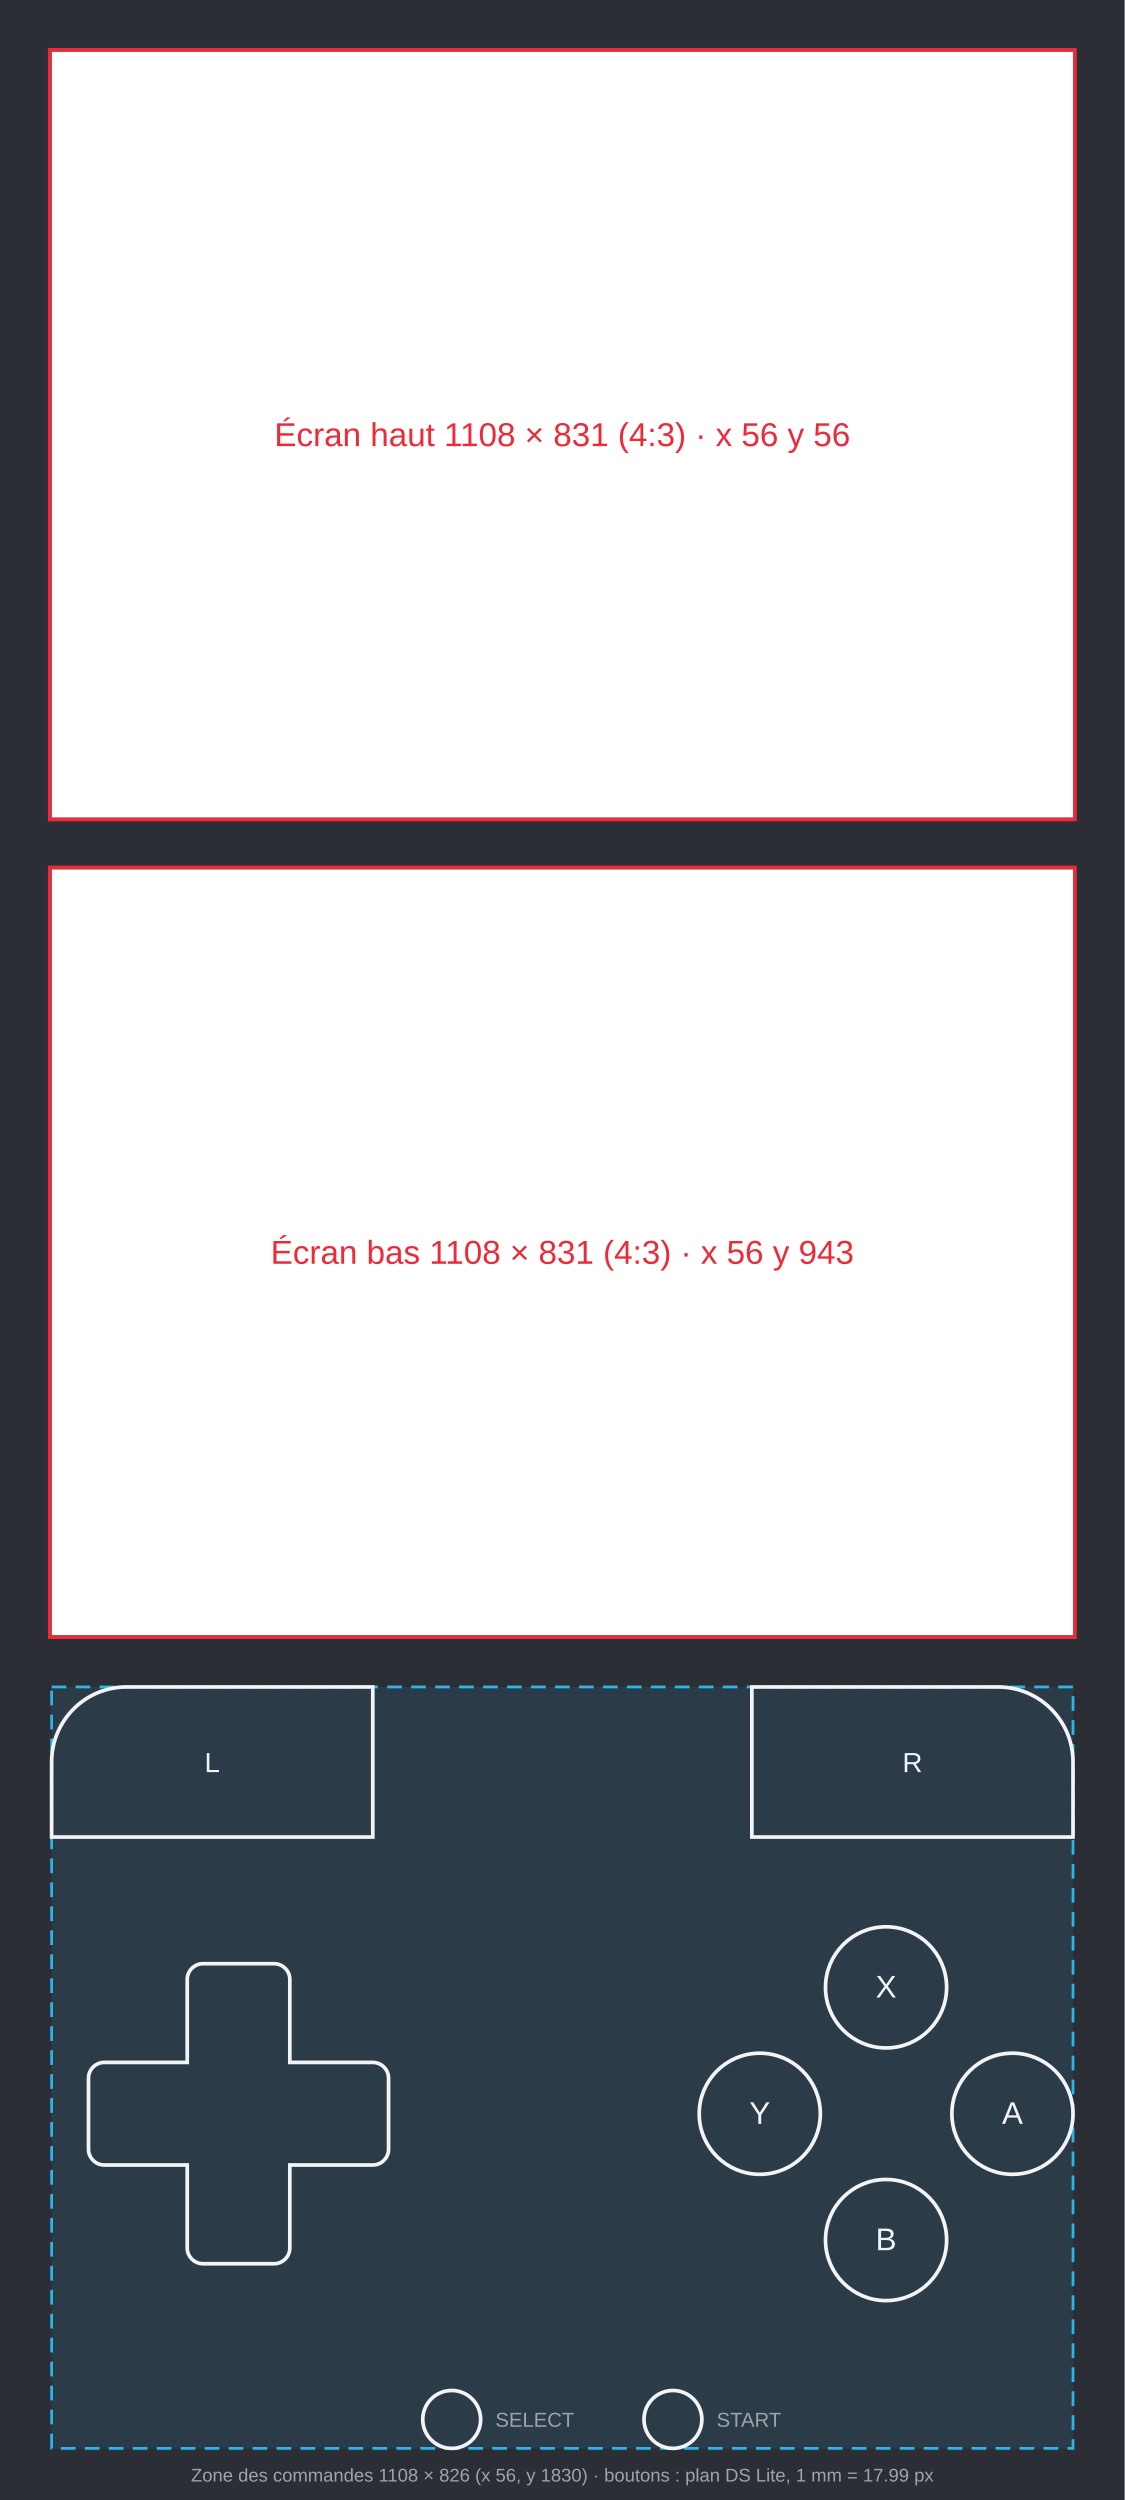
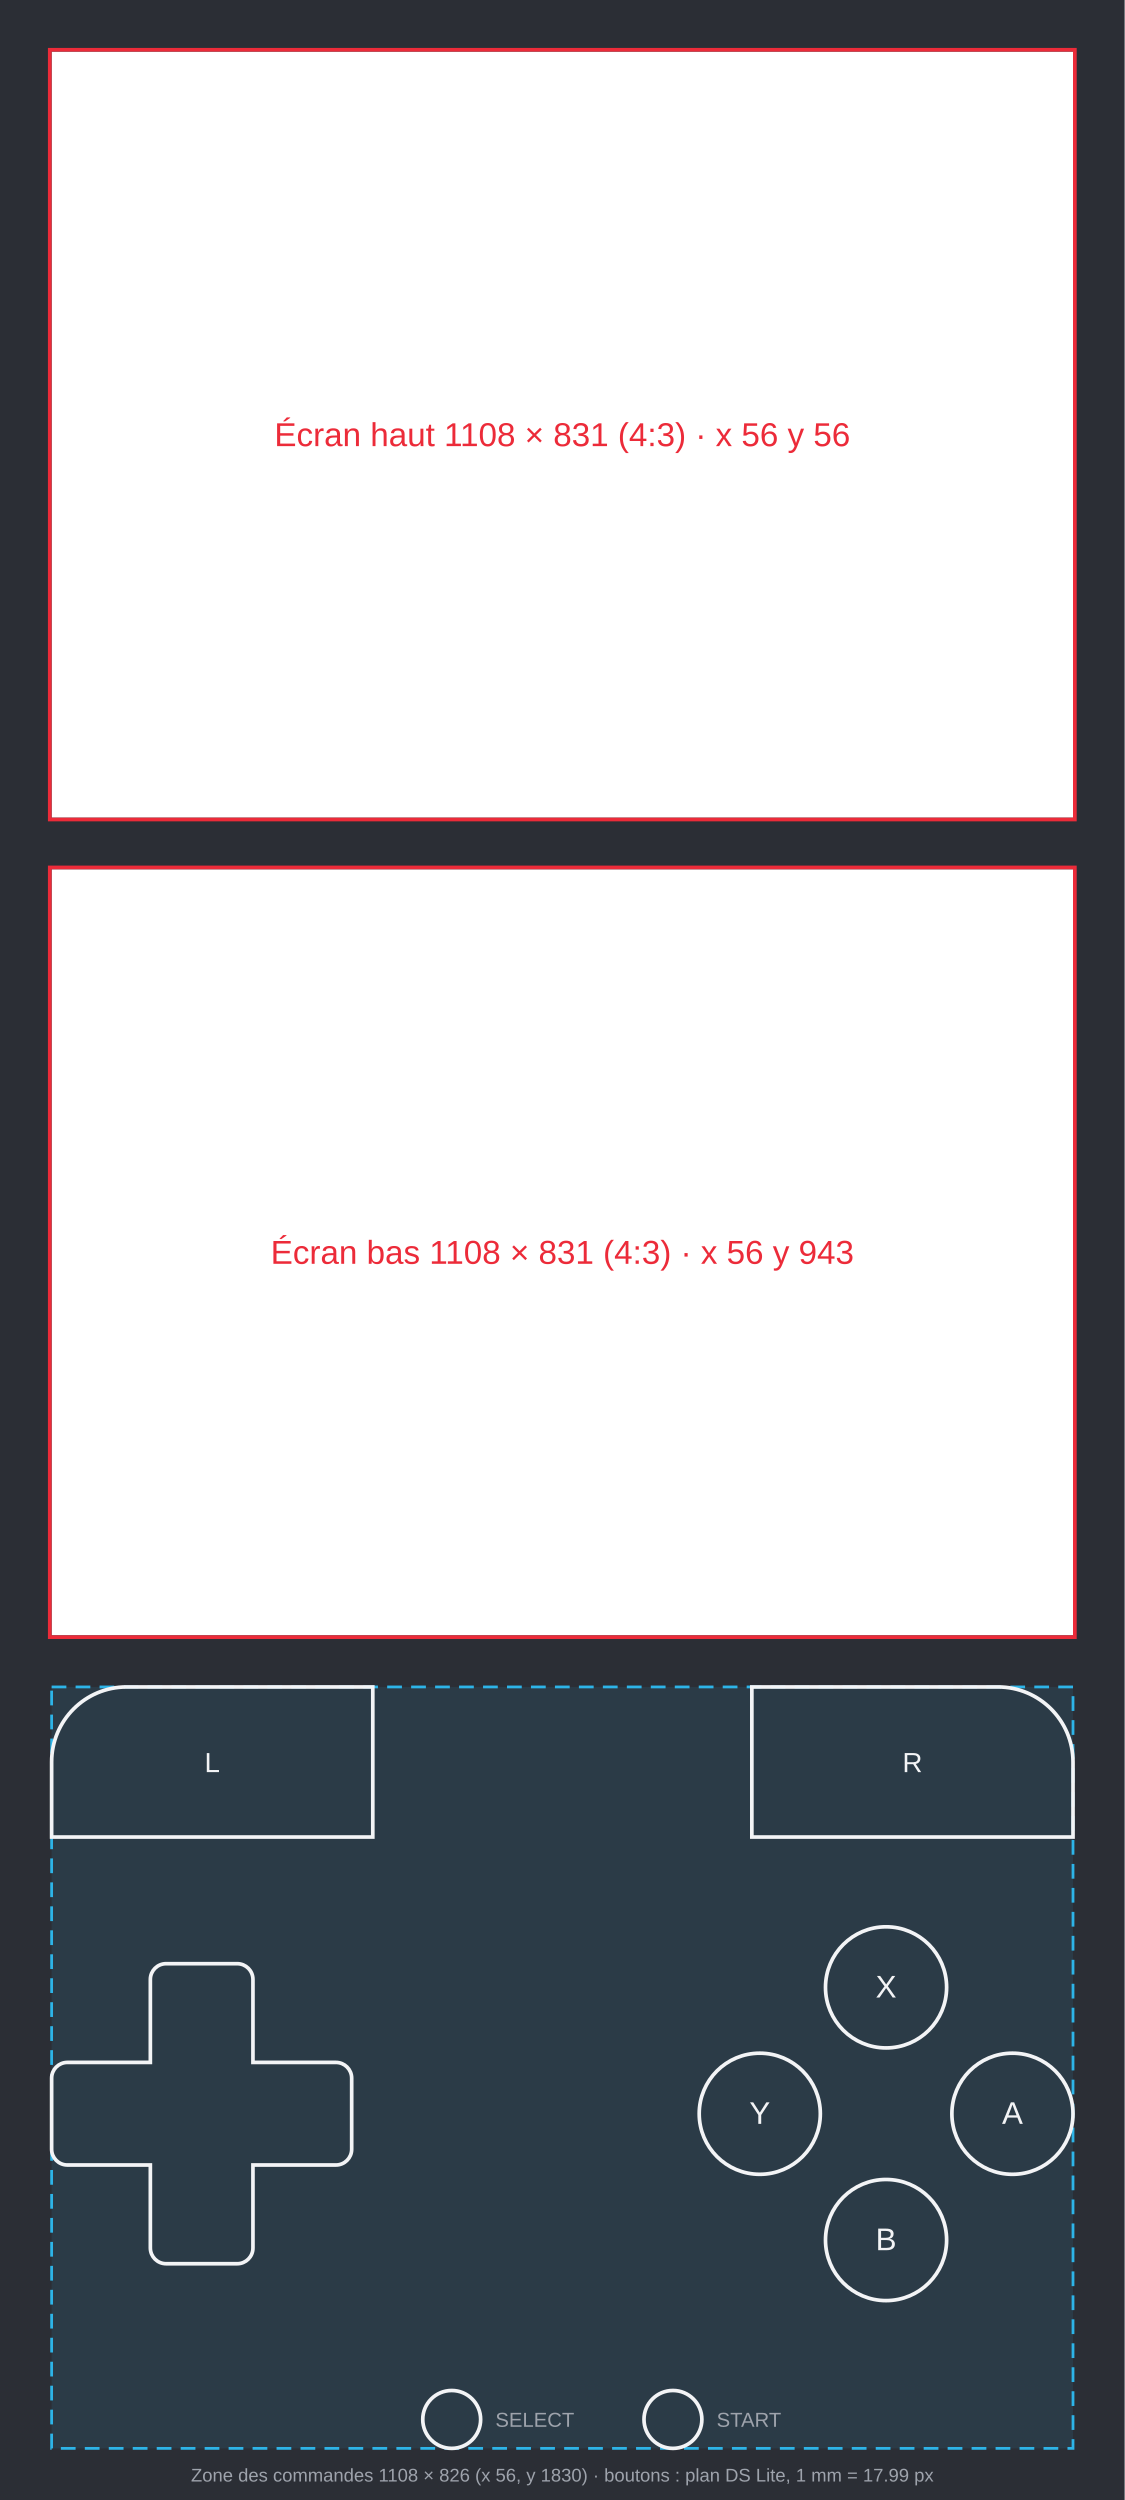
<svg xmlns="http://www.w3.org/2000/svg" width="1220" height="2712" viewBox="0 0 1220 2712">
  <style>text{font-family:Arial,Helvetica,sans-serif}</style>
  <g id="skin">
    <path fill-rule="evenodd" fill="#2B2E35" d="M0 0h1220v2712h-1220z M56 56h1108v831h-1108z M56 943h1108v831h-1108z" />
  </g>
  <g id="ecrans" fill="none" stroke="#EC2B39" stroke-width="4">
    <rect x="54" y="54" width="1112" height="835" />
    <rect x="54" y="941" width="1112" height="835" />
  </g>
  <g id="zones">
    <rect x="56" y="1830" width="1108" height="826" fill="#2DB4E8" fill-opacity="0.10" stroke="#2DB4E8" stroke-width="3" stroke-dasharray="16 10" />
  </g>
  <g id="boutons" fill="none" stroke="#F3F4F6" stroke-width="4">
    <path d="M137.4 1830h267.0v162.8h-348.4v-81.4a81.4 81.4 0 0 1 81.4 -81.4z" />
    <text x="230.2" y="1922.4" fill="#F3F4F6" stroke="none" font-size="30" text-anchor="middle">L</text>
    <path d="M1082.6 1830h-267.0v162.8h348.4v-81.4a81.4 81.4 0 0 0 -81.4 -81.4z" />
    <text x="989.8" y="1922.4" fill="#F3F4F6" stroke="none" font-size="30" text-anchor="middle">R</text>
-     <path d="M203.1 2147.3a17.1 17.1 0 0 1 17.1 -17.1h77.1a17.1 17.1 0 0 1 17.1 17.1v90.0h90.0a17.1 17.1 0 0 1 17.1 17.1v77.1a17.1 17.1 0 0 1 -17.1 17.1h-90.0v90.0a17.1 17.1 0 0 1 -17.1 17.1h-77.1a17.1 17.1 0 0 1 -17.1 -17.1v-90.0h-90.0a17.1 17.1 0 0 1 -17.1 -17.1v-77.1a17.1 17.1 0 0 1 17.1 -17.1h90.0z" />
+     <path d="M163.1 2147.3a17.1 17.1 0 0 1 17.1 -17.1h77.1a17.1 17.1 0 0 1 17.1 17.1v90.0h90.0a17.1 17.1 0 0 1 17.1 17.1v77.1a17.1 17.1 0 0 1 -17.1 17.1h-90.0v90.0a17.1 17.1 0 0 1 -17.1 17.1h-77.1a17.1 17.1 0 0 1 -17.1 -17.1v-90.0h-90.0a17.1 17.1 0 0 1 -17.1 -17.1v-77.1a17.1 17.1 0 0 1 17.1 -17.1h90.0z" />
    <circle cx="961.2" cy="2155.9" r="65.7" />
    <text x="961.2" y="2166.9" fill="#F3F4F6" stroke="none" font-size="34" text-anchor="middle">X</text>
    <circle cx="824.2" cy="2293.0" r="65.7" />
    <text x="824.2" y="2304.0" fill="#F3F4F6" stroke="none" font-size="34" text-anchor="middle">Y</text>
    <circle cx="1098.3" cy="2293.0" r="65.7" />
    <text x="1098.3" y="2304.0" fill="#F3F4F6" stroke="none" font-size="34" text-anchor="middle">A</text>
    <circle cx="961.2" cy="2430.0" r="65.7" />
    <text x="961.2" y="2441.0" fill="#F3F4F6" stroke="none" font-size="34" text-anchor="middle">B</text>
    <circle cx="490" cy="2624.6" r="31.4" />
    <text x="537.4" y="2632.6" fill="#9EA3AC" stroke="none" font-size="22" text-anchor="start">SELECT</text>
    <circle cx="730" cy="2624.6" r="31.4" />
    <text x="777.4" y="2632.6" fill="#9EA3AC" stroke="none" font-size="22" text-anchor="start">START</text>
  </g>
  <g id="cotes" font-size="36" fill="#EC2B39" text-anchor="middle">
    <text x="610" y="484">Écran haut 1108 × 831 (4:3) · x 56 y 56</text>
    <text x="610" y="1371">Écran bas 1108 × 831 (4:3) · x 56 y 943</text>
  </g>
  <g id="legende">
    <text x="610" y="2692" font-size="20" fill="#9EA3AC" text-anchor="middle">Zone des commandes 1108 × 826 (x 56, y 1830) · boutons : plan DS Lite, 1 mm = 17.99 px</text>
  </g>
</svg>
